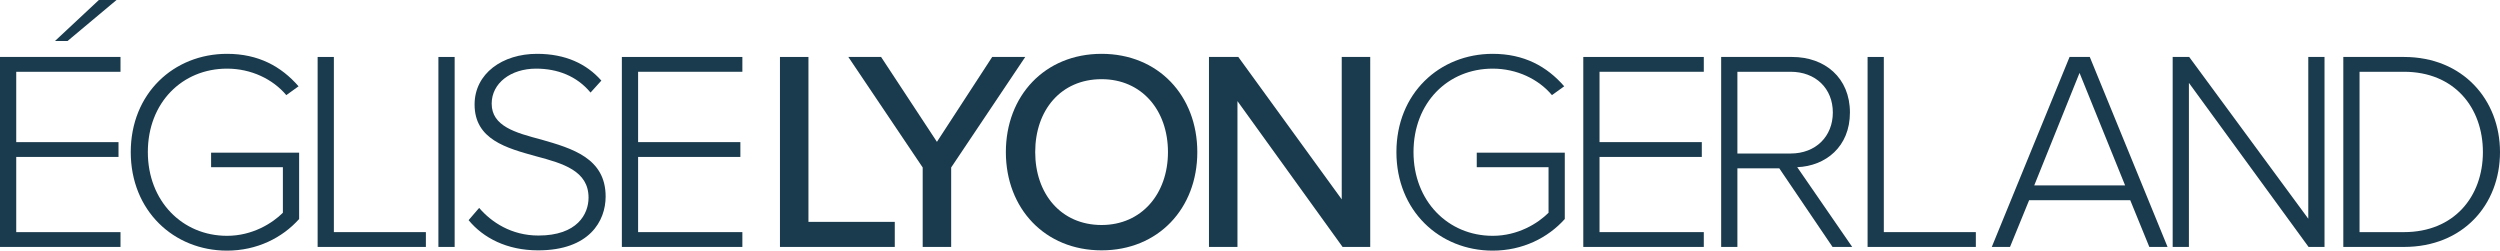
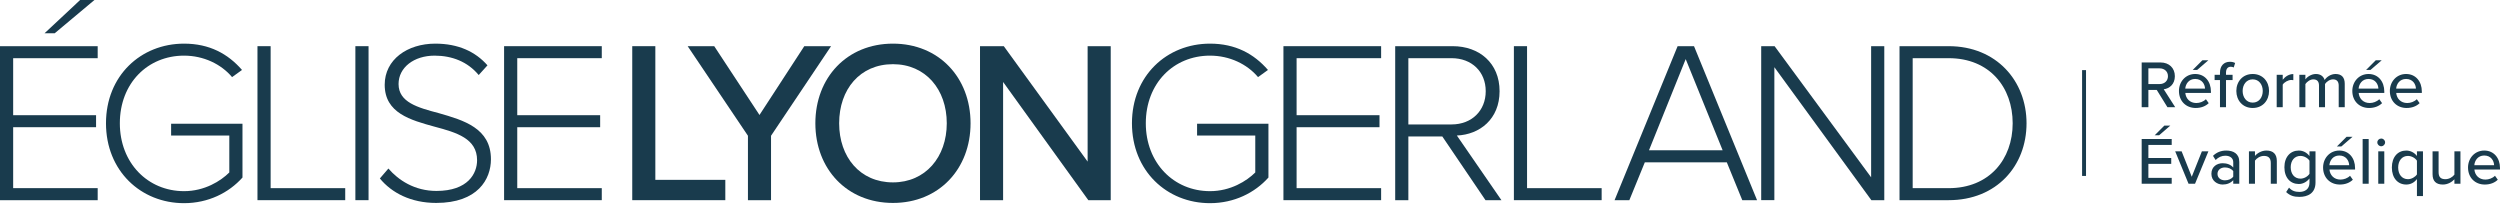
- <svg xmlns="http://www.w3.org/2000/svg" version="1.1" x="0px" y="0px" width="2714.434px" height="272.125px" viewBox="0 0 2714.434 272.125" enable-background="new 0 0 2714.434 272.125" xml:space="preserve">
+ <svg xmlns="http://www.w3.org/2000/svg" version="1.1" x="0px" y="0px" width="3348.615px" height="272.125px" viewBox="0 0 3348.615 272.125" enable-background="new 0 0 3348.615 272.125" xml:space="preserve">
  <g id="Calque_2">
</g>
  <g id="Calque_3">
-     <path fill="#1A3B4D" d="M0,61.848h130.844V77.93H17.627v76.371h111.049v16.092H17.627v81.633h113.217v16.086H0V61.848z    M59.695,44.529L107.338,0h19.172L73.309,44.529H59.695z" />
-     <path fill="#1A3B4D" d="M246.516,58.448c34.031,0,58.773,13.6,77.645,35.251l-13.305,9.584   c-14.543-17.314-38.047-28.759-64.34-28.759c-48.562,0-85.994,36.804-85.994,90.61c0,53.188,37.432,90.909,85.994,90.909   c27.531,0,49.182-13.603,60.629-25.046v-49.479h-77.947v-15.765h95.584v72.053c-18.26,20.404-45.781,34.319-78.266,34.319   c-57.842,0-104.551-43.297-104.551-106.991C141.965,101.43,188.674,58.448,246.516,58.448z" />
-     <path fill="#1A3B4D" d="M344.873,61.848H362.5v190.178h99.906v16.086H344.873V61.848z" />
-     <path fill="#1A3B4D" d="M476.012,61.848h17.635v206.264h-17.635V61.848z" />
-     <path fill="#1A3B4D" d="M520.246,225.739c13.297,15.467,34.953,30.004,64.338,30.004c42.371,0,54.443-23.506,54.443-41.131   c0-29.074-27.537-37.11-56.611-44.842c-32.477-8.967-67.125-18.244-67.125-56.279c0-33.707,30.312-55.042,67.748-55.042   c30.928,0,53.818,10.822,69.902,29.067l-11.754,12.99c-14.848-17.938-35.883-25.981-59.08-25.981   c-27.531,0-48.26,15.774-48.26,38.036c0,24.435,25.68,31.543,53.826,38.966c33.41,9.584,69.91,20.101,69.91,61.841   c0,26.6-17.635,58.451-73.314,58.451c-34.025,0-59.701-13.607-75.471-32.782L520.246,225.739z" />
-     <path fill="#1A3B4D" d="M675.199,61.848h130.85V77.93H692.834v76.371h111.045v16.092H692.834v81.633h113.215v16.086h-130.85V61.848   z" />
-     <path fill="#1A3B4D" d="M846.863,61.848h30.93v179.049h93.727v27.215H846.863V61.848z" />
-     <path fill="#1A3B4D" d="M1001.828,181.833L921.094,61.848h35.572l60.627,92.156l60.008-92.156h35.875l-80.42,119.985v86.279   h-30.928V181.833z" />
-     <path fill="#1A3B4D" d="M1196.066,58.448c61.555,0,103.939,45.451,103.939,106.686c0,61.226-42.385,106.684-103.939,106.684   c-61.553,0-103.93-45.458-103.93-106.684C1092.137,103.899,1134.514,58.448,1196.066,58.448z M1196.066,85.969   c-44.232,0-72.068,33.706-72.068,79.165c0,45.142,27.836,79.165,72.068,79.165c43.615,0,72.08-34.023,72.08-79.165   C1268.146,119.675,1239.682,85.969,1196.066,85.969z" />
-     <path fill="#1A3B4D" d="M1343.602,109.783v158.329h-30.934V61.848h31.859l112.287,154.614V61.848h30.938v206.264h-30.006   L1343.602,109.783z" />
-     <path fill="#1A3B4D" d="M1620.74,58.448c34.027,0,58.77,13.6,77.637,35.251l-13.297,9.584   c-14.537-17.314-38.047-28.759-64.34-28.759c-48.561,0-85.99,36.804-85.99,90.61c0,53.188,37.43,90.909,85.99,90.909   c27.533,0,49.188-13.603,60.629-25.046v-49.479h-77.949v-15.765h95.582v72.053c-18.25,20.404-45.781,34.319-78.262,34.319   c-57.846,0-104.549-43.297-104.549-106.991C1516.191,101.43,1562.895,58.448,1620.74,58.448z" />
-     <path fill="#1A3B4D" d="M1719.094,61.848h130.844V77.93h-113.219v76.371h111.051v16.092h-111.051v81.633h113.219v16.086h-130.844   V61.848z" />
-     <path fill="#1A3B4D" d="M1931.891,182.761h-45.473v85.351h-17.627V61.848h77.018c35.576,0,62.797,22.575,62.797,60.304   c0,37.413-26.604,58.131-57.229,59.367l59.699,86.594h-21.344L1931.891,182.761z M1944.262,77.93h-57.844v88.747h57.844   c27.223,0,45.783-18.559,45.783-44.526C1990.045,96.169,1971.484,77.93,1944.262,77.93z" />
-     <path fill="#1A3B4D" d="M2027.773,61.848h17.627v190.178h99.914v16.086h-117.541V61.848z" />
-     <path fill="#1A3B4D" d="M2312.963,217.391h-109.807l-20.732,50.721h-19.793l84.447-206.264h21.957l84.445,206.264h-19.799   L2312.963,217.391z M2208.713,201.315h98.678l-49.488-122.152L2208.713,201.315z" />
-     <path fill="#1A3B4D" d="M2376.658,89.985v178.126h-17.627V61.848h17.945l129.295,175.642V61.848h17.629v206.264h-17.32   L2376.658,89.985z" />
-     <path fill="#1A3B4D" d="M2544.305,61.848h65.887c64.025,0,104.242,46.689,104.242,103.287c0,57.21-40.217,102.978-104.242,102.978   h-65.887V61.848z M2610.191,252.026c54.438,0,85.68-38.659,85.68-86.892c0-48.244-30.93-87.204-85.68-87.204h-48.258v174.096   H2610.191z" />
+     <path fill="#193B4D" d="M0,61.848h130.844V77.93H17.627v76.371h111.049v16.092H17.627v81.633h113.217v16.086H0V61.848z    M59.695,44.529L107.338,0h19.172L73.309,44.529H59.695z" />
+     <path fill="#193B4D" d="M246.516,58.448c34.031,0,58.773,13.6,77.645,35.251l-13.305,9.584   c-14.543-17.314-38.047-28.759-64.34-28.759c-48.562,0-85.994,36.804-85.994,90.61c0,53.188,37.432,90.909,85.994,90.909   c27.531,0,49.182-13.603,60.629-25.046v-49.479h-77.947v-15.765h95.584v72.053c-18.26,20.404-45.781,34.319-78.266,34.319   c-57.842,0-104.551-43.297-104.551-106.991C141.965,101.43,188.674,58.448,246.516,58.448z" />
+     <path fill="#193B4D" d="M344.873,61.848H362.5v190.178h99.906v16.086H344.873V61.848z" />
+     <path fill="#193B4D" d="M476.012,61.848h17.635v206.264h-17.635V61.848z" />
+     <path fill="#193B4D" d="M520.246,225.739c13.297,15.467,34.953,30.004,64.338,30.004c42.371,0,54.443-23.506,54.443-41.131   c0-29.074-27.537-37.11-56.611-44.842c-32.477-8.967-67.125-18.244-67.125-56.279c0-33.707,30.312-55.042,67.748-55.042   c30.928,0,53.818,10.822,69.902,29.067l-11.754,12.99c-14.848-17.938-35.883-25.981-59.08-25.981   c-27.531,0-48.26,15.774-48.26,38.036c0,24.435,25.68,31.543,53.826,38.966c33.41,9.584,69.91,20.101,69.91,61.841   c0,26.6-17.635,58.451-73.314,58.451c-34.025,0-59.701-13.607-75.471-32.782L520.246,225.739z" />
+     <path fill="#193B4D" d="M675.199,61.848h130.85V77.93H692.834v76.371h111.045v16.092H692.834v81.633h113.215v16.086h-130.85V61.848   z" />
+     <path fill="#193B4D" d="M846.863,61.848h30.93v179.049h93.727v27.215H846.863V61.848z" />
+     <path fill="#193B4D" d="M1001.828,181.833L921.094,61.848h35.572l60.627,92.156l60.008-92.156h35.875l-80.42,119.985v86.279   h-30.928V181.833z" />
+     <path fill="#193B4D" d="M1196.066,58.448c61.555,0,103.939,45.451,103.939,106.686c0,61.226-42.385,106.684-103.939,106.684   c-61.553,0-103.93-45.458-103.93-106.684C1092.137,103.899,1134.514,58.448,1196.066,58.448z M1196.066,85.969   c-44.232,0-72.068,33.706-72.068,79.165c0,45.142,27.836,79.165,72.068,79.165c43.615,0,72.08-34.023,72.08-79.165   C1268.146,119.675,1239.682,85.969,1196.066,85.969z" />
+     <path fill="#193B4D" d="M1343.602,109.783v158.329h-30.934V61.848h31.859l112.287,154.614V61.848h30.938v206.264h-30.006   L1343.602,109.783z" />
+     <path fill="#193B4D" d="M1620.74,58.448c34.027,0,58.77,13.6,77.637,35.251l-13.297,9.584   c-14.537-17.314-38.047-28.759-64.34-28.759c-48.561,0-85.99,36.804-85.99,90.61c0,53.188,37.43,90.909,85.99,90.909   c27.533,0,49.188-13.603,60.629-25.046v-49.479h-77.949v-15.765h95.582v72.053c-18.25,20.404-45.781,34.319-78.262,34.319   c-57.846,0-104.549-43.297-104.549-106.991C1516.191,101.43,1562.895,58.448,1620.74,58.448z" />
+     <path fill="#193B4D" d="M1719.094,61.848h130.844V77.93h-113.219v76.371h111.051v16.092h-111.051v81.633h113.219v16.086h-130.844   V61.848z" />
+     <path fill="#193B4D" d="M1931.891,182.761h-45.473v85.351h-17.627V61.848h77.018c35.576,0,62.797,22.575,62.797,60.304   c0,37.413-26.604,58.131-57.229,59.367l59.699,86.594h-21.344L1931.891,182.761z M1944.262,77.93h-57.844v88.747h57.844   c27.223,0,45.783-18.559,45.783-44.526C1990.045,96.169,1971.484,77.93,1944.262,77.93z" />
+     <path fill="#193B4D" d="M2027.773,61.848h17.627v190.178h99.914v16.086h-117.541V61.848z" />
+     <path fill="#193B4D" d="M2312.963,217.391h-109.807l-20.732,50.721h-19.793l84.447-206.264h21.957l84.445,206.264h-19.799   L2312.963,217.391z M2208.713,201.315h98.678l-49.488-122.152L2208.713,201.315z" />
+     <path fill="#193B4D" d="M2376.658,89.985v178.126h-17.627V61.848h17.945l129.295,175.642V61.848h17.629v206.264h-17.32   L2376.658,89.985z" />
+     <path fill="#193B4D" d="M2544.305,61.848h65.887c64.025,0,104.242,46.689,104.242,103.287c0,57.21-40.217,102.978-104.242,102.978   h-65.887V61.848z M2610.191,252.026c54.438,0,85.68-38.659,85.68-86.892c0-48.244-30.93-87.204-85.68-87.204h-48.258v174.096   H2610.191z" />
+   </g>
+   <g id="Calque_4">
+     <g>
+       <path fill="#193B4D" d="M2868.658,186.209h40.23v7.902h-31.25v17.511h30.621v7.902h-30.621v18.679h31.25v7.902h-40.23V186.209z     M2886.08,181.182l12.931-12.933h7.992l-14.997,12.933H2886.08z" />
+       <path fill="#193B4D" d="M2913.557,202.732h8.62l13.561,34.034l13.56-34.034h8.71l-17.87,43.374h-8.711L2913.557,202.732z" />
+       <path fill="#193B4D" d="M2991.32,241.346c-3.412,3.771-8.352,5.837-14.188,5.837c-7.184,0-15.086-4.85-15.086-14.368    c0-9.878,7.812-14.188,15.086-14.188c5.836,0,10.865,1.887,14.188,5.747v-7.185c0-5.387-4.399-8.62-10.596-8.62    c-4.938,0-9.16,1.886-13.021,5.746l-3.502-5.565c4.849-4.76,10.774-7.095,17.779-7.095c9.429,0,17.421,4.13,17.421,15.175v29.275    h-8.082V241.346z M2991.32,229.224c-2.424-3.233-6.645-4.939-11.135-4.939c-5.836,0-9.968,3.502-9.968,8.62    c0,5.119,4.132,8.621,9.968,8.621c4.49,0,8.711-1.707,11.135-4.938V229.224z" />
+       <path fill="#193B4D" d="M3041.607,218.358c0-7.184-3.683-9.518-9.25-9.518c-5.029,0-9.609,3.053-11.943,6.285v30.98h-8.082    v-43.374h8.082v6.108c2.874-3.504,8.621-7.185,15.355-7.185c9.16,0,13.919,4.85,13.919,14.009v30.441h-8.081V218.358z" />
+       <path fill="#193B4D" d="M3066.029,251.314c3.593,4.131,7.992,5.748,13.92,5.748c6.734,0,13.471-3.234,13.471-12.394v-5.657    c-3.324,4.312-8.441,7.453-14.279,7.453c-11.225,0-19.307-8.261-19.307-22.449c0-13.919,8.082-22.359,19.307-22.359    c5.658,0,10.777,2.694,14.279,7.364v-6.288h8.08v41.667c0,14.907-10.865,19.308-21.551,19.308c-7.273,0-12.572-1.527-17.779-6.465    L3066.029,251.314z M3093.42,215.215c-2.246-3.502-7.185-6.375-12.034-6.375c-8.081,0-13.11,6.285-13.11,15.175    c0,8.979,5.029,15.266,13.11,15.266c4.85,0,9.788-2.963,12.034-6.466V215.215z" />
+       <path fill="#193B4D" d="M3133.377,201.656c13.021,0,21.103,10.147,21.103,23.438v1.976h-34.303    c0.629,7.363,6.017,13.47,14.727,13.47c4.581,0,9.608-1.796,12.841-5.119l3.772,5.299c-4.31,4.22-10.417,6.465-17.421,6.465    c-12.932,0-22.449-9.159-22.449-22.809C3111.646,211.803,3120.716,201.656,3133.377,201.656z M3120.086,221.231h26.491    c-0.18-5.746-4.04-12.931-13.2-12.931C3124.666,208.3,3120.536,215.305,3120.086,221.231z M3130.145,196.177l12.931-12.931h7.991    l-14.996,12.931H3130.145z" />
+       <path fill="#193B4D" d="M3164.625,186.209h8.082v59.896h-8.082V186.209z" />
+       <path fill="#193B4D" d="M3184.289,190.7c0-2.873,2.425-5.118,5.209-5.118c2.873,0,5.208,2.245,5.208,5.118    s-2.335,5.208-5.208,5.208C3186.714,195.908,3184.289,193.573,3184.289,190.7z M3185.547,202.732h8.082v43.374h-8.082V202.732z" />
+       <path fill="#193B4D" d="M3237.359,262.628v-22.81c-3.502,4.76-8.621,7.364-14.278,7.364c-11.314,0-19.307-8.62-19.307-22.809    s7.992-22.719,19.307-22.719c5.837,0,11.044,2.963,14.278,7.274v-6.198h8.08v59.896H3237.359z M3237.359,215.215    c-2.246-3.502-7.184-6.375-12.033-6.375c-8.082,0-13.111,6.555-13.111,15.534c0,9.069,5.029,15.625,13.111,15.625    c4.85,0,9.787-2.963,12.033-6.376V215.215z" />
+       <path fill="#193B4D" d="M3287.555,240.179c-3.322,3.592-8.799,7.004-15.445,7.004c-9.25,0-13.829-4.67-13.829-13.829v-30.622    h8.082v27.928c0,7.185,3.593,9.34,9.159,9.34c5.029,0,9.609-2.873,12.033-6.106v-31.161h8.082v43.374h-8.082V240.179z" />
+       <path fill="#193B4D" d="M3327.514,201.656c13.02,0,21.102,10.147,21.102,23.438v1.976h-34.303    c0.629,7.363,6.017,13.47,14.727,13.47c4.58,0,9.609-1.796,12.842-5.119l3.771,5.299c-4.311,4.22-10.417,6.465-17.422,6.465    c-12.931,0-22.448-9.159-22.448-22.809C3305.782,211.803,3314.852,201.656,3327.514,201.656z M3314.223,221.231h26.49    c-0.18-5.746-4.041-12.931-13.199-12.931C3318.803,208.3,3314.672,215.305,3314.223,221.231z" />
+     </g>
+     <g>
+       <path fill="#193B4D" d="M2888.863,120.479h-11.225v23.078h-8.98V83.662h25.233c11.405,0,19.218,7.364,19.218,18.409    c0,10.775-7.273,16.522-14.906,17.511l15.354,23.976h-10.417L2888.863,120.479z M2892.725,91.564h-15.086v21.013h15.086    c6.466,0,11.136-4.221,11.136-10.506C2903.86,95.785,2899.19,91.564,2892.725,91.564z" />
+       <path fill="#193B4D" d="M2940.316,99.107c13.021,0,21.103,10.148,21.103,23.438v1.975h-34.303    c0.629,7.364,6.017,13.471,14.727,13.471c4.581,0,9.608-1.797,12.841-5.118l3.772,5.296c-4.31,4.222-10.417,6.467-17.421,6.467    c-12.932,0-22.449-9.159-22.449-22.809C2918.586,109.255,2927.655,99.107,2940.316,99.107z M2927.026,118.683h26.491    c-0.181-5.747-4.041-12.931-13.201-12.931C2931.605,105.752,2927.476,112.757,2927.026,118.683z M2937.084,93.63l12.931-12.932    h7.992L2943.01,93.63H2937.084z" />
+       <path fill="#193B4D" d="M2973.541,107.279h-7.184v-7.094h7.184v-2.874c0-9.338,5.478-14.547,13.2-14.547    c2.784,0,5.209,0.539,7.095,1.616l-1.886,6.016c-1.077-0.628-2.425-0.988-3.862-0.988c-4.04,0-6.465,2.694-6.465,7.902v2.874    h8.801v7.094h-8.801v36.278h-8.082V107.279z" />
+       <path fill="#193B4D" d="M2995.45,121.827c0-12.482,8.44-22.72,21.911-22.72c13.559,0,21.91,10.238,21.91,22.72    c0,12.571-8.352,22.809-21.91,22.809C3003.891,144.635,2995.45,134.398,2995.45,121.827z M3030.83,121.827    c0-8.172-4.76-15.535-13.469-15.535c-8.621,0-13.471,7.363-13.471,15.535c0,8.262,4.85,15.625,13.471,15.625    C3026.07,137.452,3030.83,130.088,3030.83,121.827z" />
+       <path fill="#193B4D" d="M3049.507,100.185h8.081v6.646c3.323-4.311,8.441-7.633,14.189-7.633v8.172    c-0.809-0.18-1.707-0.27-2.785-0.27c-4.039,0-9.518,3.053-11.404,6.286v30.172h-8.081V100.185z" />
+       <path fill="#193B4D" d="M3132.57,114.642c0-5.028-2.246-8.351-7.543-8.351c-4.4,0-8.711,3.053-10.777,6.196v31.07h-8.081v-28.915    c0-5.028-2.155-8.351-7.633-8.351c-4.22,0-8.441,3.143-10.597,6.286v30.98h-8.082v-43.373h8.082v6.107    c1.797-2.694,7.544-7.185,14.01-7.185c6.555,0,10.416,3.413,11.764,8.082c2.514-4.041,8.262-8.082,14.637-8.082    c7.992,0,12.302,4.401,12.302,13.111v31.339h-8.081V114.642z" />
+       <path fill="#193B4D" d="M3172.527,99.107c13.02,0,21.102,10.148,21.102,23.438v1.975h-34.303    c0.629,7.364,6.018,13.471,14.727,13.471c4.582,0,9.609-1.797,12.842-5.118l3.771,5.296c-4.31,4.222-10.416,6.467-17.42,6.467    c-12.932,0-22.449-9.159-22.449-22.809C3150.797,109.255,3159.865,99.107,3172.527,99.107z M3159.236,118.683h26.491    c-0.181-5.747-4.04-12.931-13.2-12.931C3163.816,105.752,3159.686,112.757,3159.236,118.683z M3169.295,93.63l12.93-12.932h7.992    l-14.996,12.932H3169.295z" />
+       <path fill="#193B4D" d="M3222.813,99.107c13.021,0,21.103,10.148,21.103,23.438v1.975h-34.304    c0.63,7.364,6.017,13.471,14.728,13.471c4.579,0,9.608-1.797,12.841-5.118l3.772,5.296c-4.311,4.222-10.418,6.467-17.422,6.467    c-12.932,0-22.449-9.159-22.449-22.809C3201.082,109.255,3210.152,99.107,3222.813,99.107z M3209.522,118.683h26.491    c-0.18-5.747-4.041-12.931-13.2-12.931C3214.102,105.752,3209.973,112.757,3209.522,118.683z" />
+     </g>
+     <rect x="2788.839" y="93.924" fill="#193B4D" width="5.275" height="141.732" />
  </g>
</svg>
